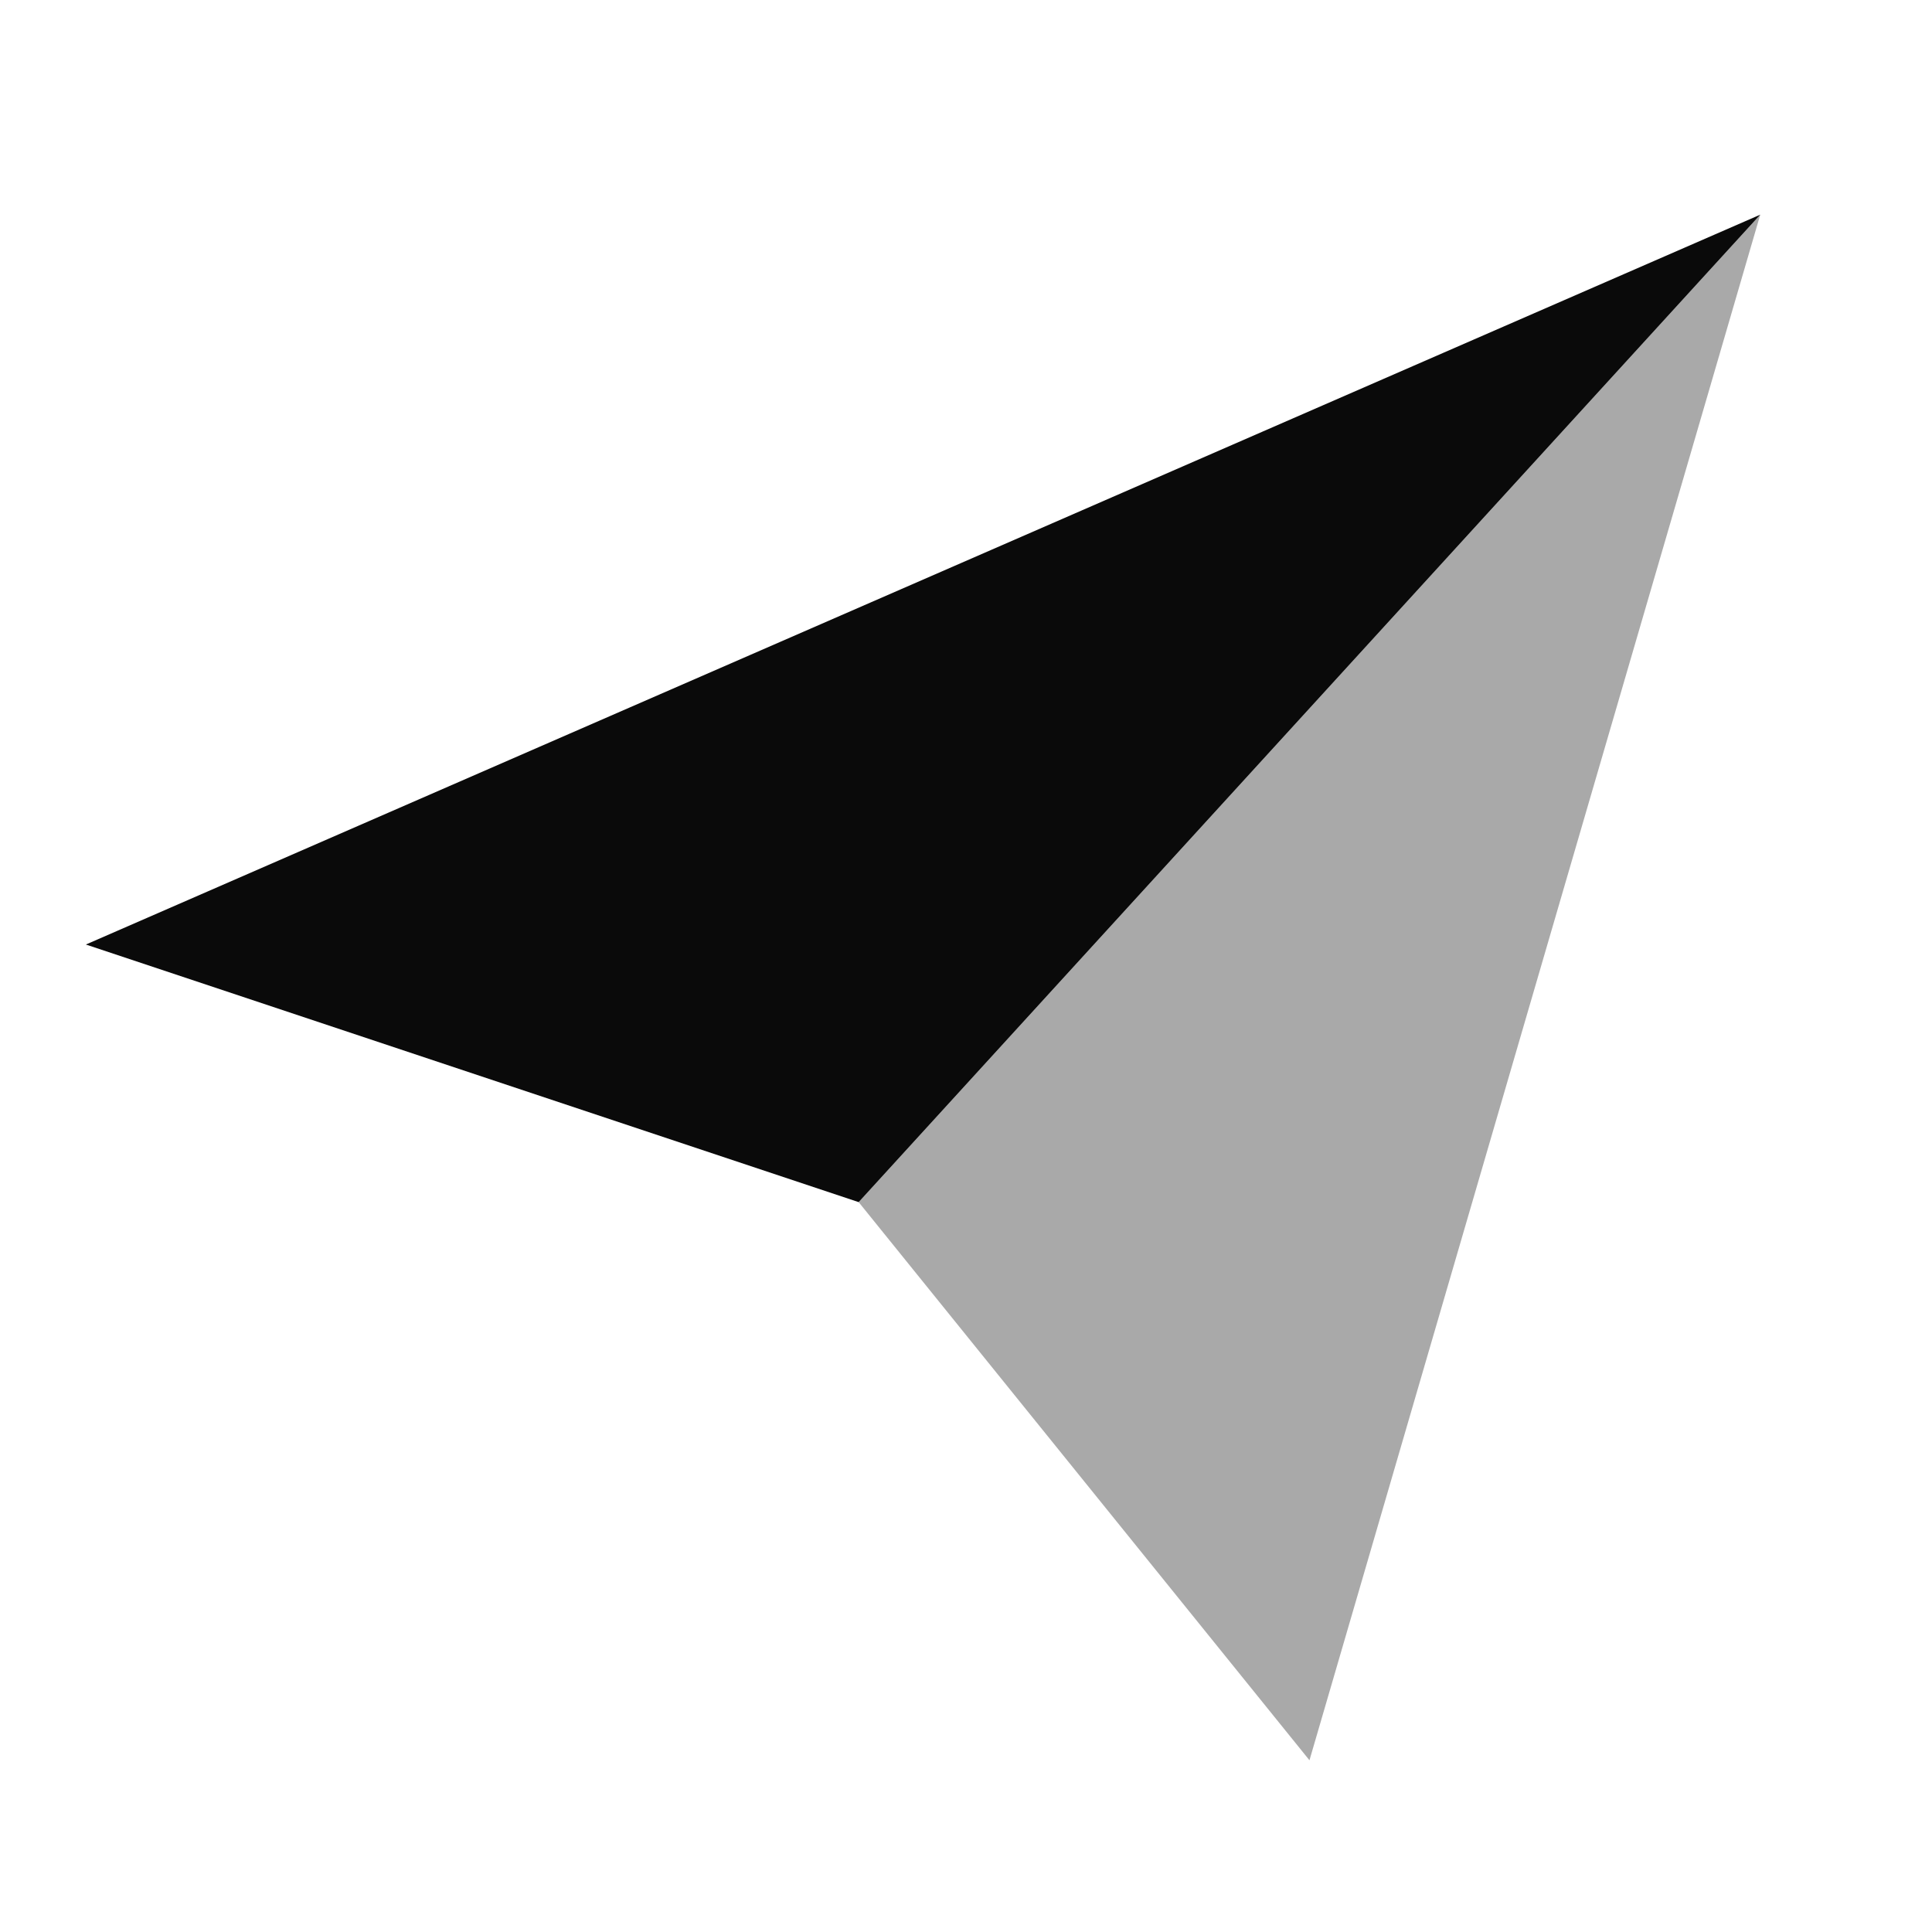
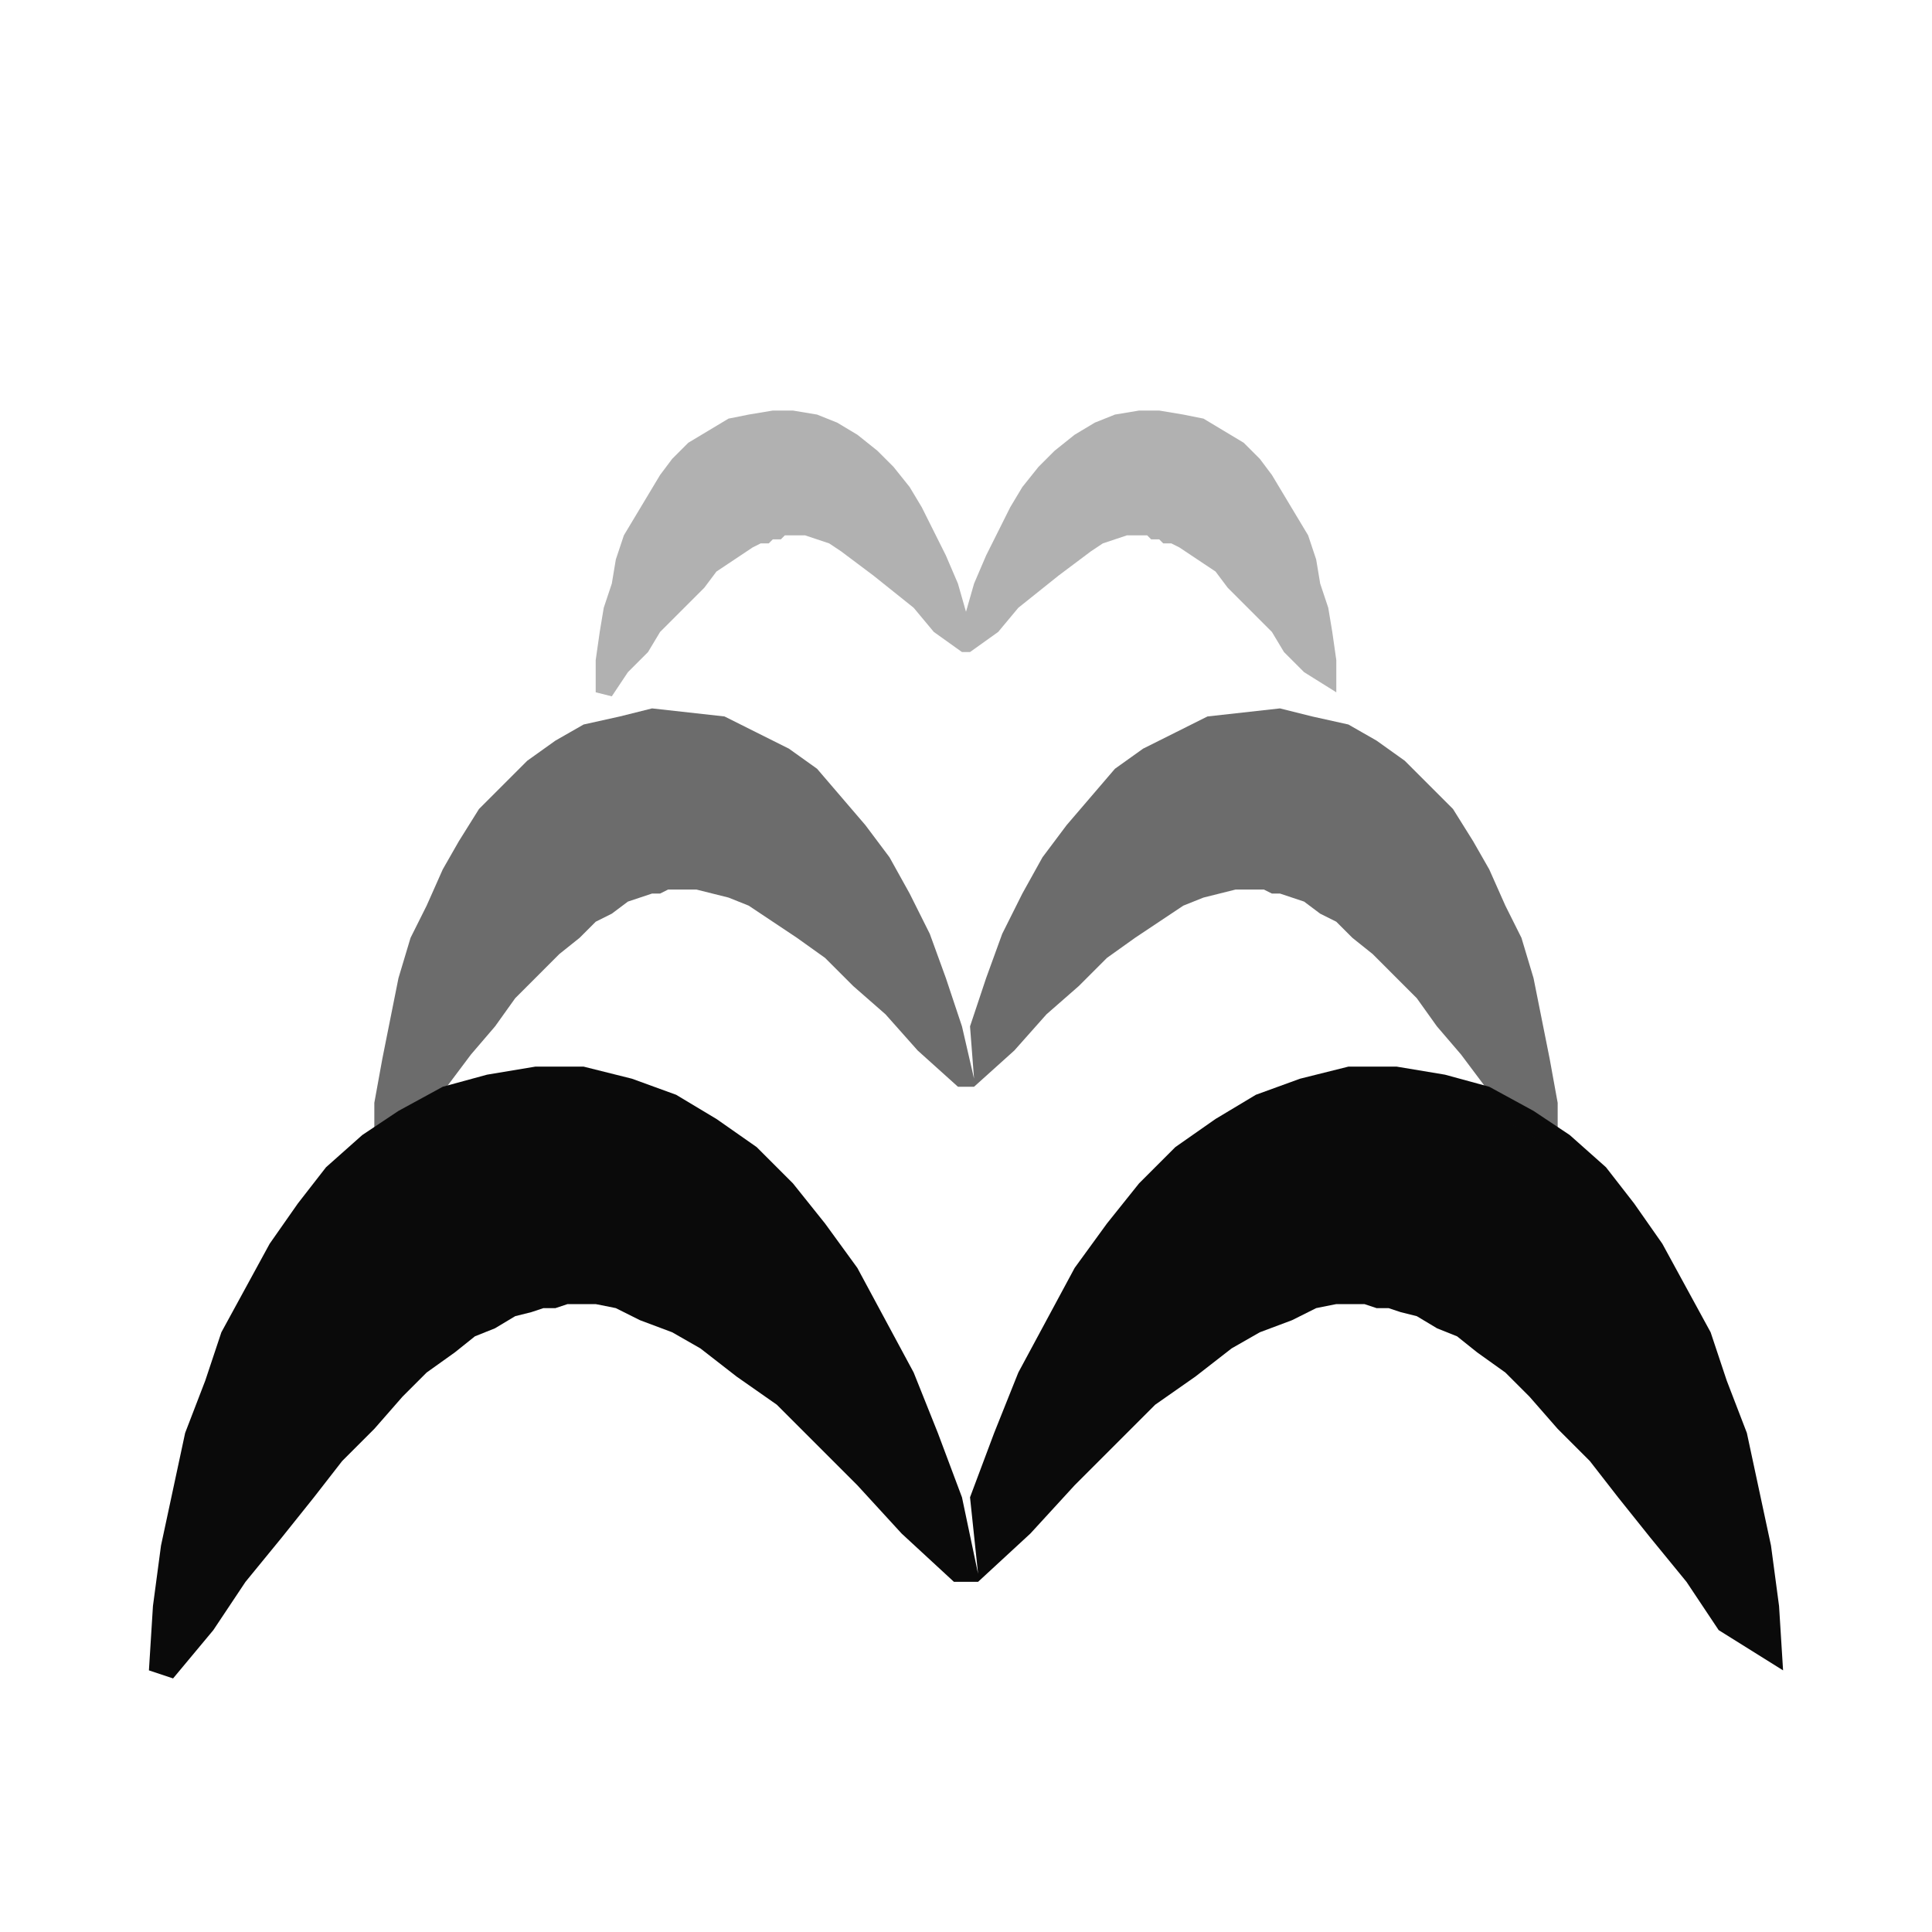
- <svg xmlns="http://www.w3.org/2000/svg" viewBox="11 9 45 45" width="96" height="96">
-   <path d="M13 31 52 14 31 37Z" fill="#0a0a0a" />
-   <path d="M31 37 52 14 41.5 50Z" fill="#0a0a0a" fill-opacity="0.35" />
+ <svg xmlns="http://www.w3.org/2000/svg" viewBox="0 0 48 48" width="96" height="96">
+   <g>
+     <path d="M3.7 41.5L3.8 39.9L4.0 38.4L4.3 37.0L4.6 35.6L5.1 34.3L5.5 33.1L6.1 32.0L6.7 30.9L7.4 29.9L8.1 29.0L9.0 28.2L9.9 27.6L11.0 27.0L12.1 26.7L13.3 26.5L14.5 26.5L15.7 26.8L16.8 27.2L17.8 27.8L18.8 28.5L19.7 29.4L20.5 30.4L21.3 31.5L22.0 32.8L22.7 34.1L23.3 35.6L23.9 37.2L24.3 39.1L24.1 37.2L24.7 35.6L25.3 34.1L26.0 32.8L26.7 31.5L27.5 30.4L28.3 29.4L29.2 28.5L30.2 27.8L31.2 27.2L32.3 26.8L33.5 26.5L34.7 26.5L35.9 26.7L37.0 27.0L38.1 27.6L39.0 28.2L39.9 29.0L40.6 29.9L41.3 30.9L41.9 32.0L42.5 33.1L42.9 34.3L43.4 35.6L43.7 37.0L44.0 38.4L44.2 39.9L44.3 41.5L42.7 40.5L41.9 39.3L41.0 38.2L40.2 37.2L39.5 36.3L38.7 35.5L38.0 34.7L37.4 34.1L36.7 33.6L36.2 33.2L35.7 33.0L35.2 32.7L34.8 32.6L34.5 32.5L34.2 32.5L33.9 32.4L33.6 32.4L33.2 32.4L32.7 32.5L32.1 32.8L31.3 33.1L30.6 33.5L29.7 34.2L28.7 34.9L27.8 35.8L26.7 36.9L25.6 38.1L24.3 39.3L23.7 39.3L22.4 38.1L21.3 36.9L20.2 35.8L19.3 34.9L18.3 34.2L17.4 33.5L16.7 33.1L15.9 32.8L15.3 32.5L14.8 32.4L14.4 32.4L14.1 32.4L13.8 32.5L13.5 32.5L13.2 32.6L12.8 32.7L12.3 33.0L11.8 33.2L11.3 33.6L10.6 34.1L10.0 34.7L9.3 35.5L8.5 36.3L7.8 37.2L7.0 38.2L6.1 39.3L5.3 40.5L4.3 41.7Z" fill="#0a0a0a" />
+     <path d="M9.3 28.6L9.3 27.4L9.5 26.3L9.7 25.3L9.9 24.3L10.2 23.3L10.6 22.5L11.0 21.6L11.4 20.9L11.9 20.1L12.5 19.5L13.1 18.9L13.8 18.4L14.5 18.0L15.4 17.8L16.2 17.6L17.1 17.7L18.0 17.8L18.8 18.2L19.6 18.6L20.3 19.1L20.9 19.8L21.5 20.5L22.1 21.3L22.6 22.2L23.1 23.2L23.5 24.3L23.9 25.5L24.2 26.8L24.1 25.5L24.5 24.3L24.9 23.2L25.4 22.2L25.9 21.3L26.5 20.5L27.1 19.8L27.7 19.1L28.4 18.6L29.2 18.2L30.0 17.8L30.9 17.7L31.8 17.6L32.6 17.8L33.5 18.0L34.2 18.4L34.9 18.9L35.5 19.5L36.1 20.1L36.6 20.9L37.0 21.6L37.4 22.5L37.8 23.3L38.1 24.3L38.3 25.3L38.5 26.3L38.7 27.4L38.7 28.6L37.5 27.9L36.9 27.0L36.3 26.2L35.7 25.5L35.2 24.8L34.6 24.2L34.1 23.7L33.6 23.3L33.2 22.9L32.8 22.7L32.4 22.4L32.1 22.3L31.8 22.2L31.6 22.2L31.4 22.1L31.2 22.1L31.0 22.1L30.7 22.1L30.3 22.2L29.9 22.3L29.4 22.5L28.8 22.9L28.2 23.3L27.5 23.8L26.8 24.5L26.0 25.2L25.2 26.1L24.2 27.0L23.8 27.0L22.8 26.1L22.0 25.2L21.2 24.5L20.5 23.8L19.8 23.3L19.2 22.9L18.6 22.5L18.1 22.3L17.7 22.2L17.3 22.1L17.0 22.1L16.8 22.1L16.6 22.1L16.4 22.2L16.2 22.2L15.9 22.3L15.6 22.4L15.2 22.7L14.8 22.9L14.4 23.3L13.9 23.7L13.4 24.2L12.8 24.8L12.3 25.5L11.7 26.2L11.1 27.0L10.5 27.9L9.7 28.7Z" fill="#0a0a0a" fill-opacity="0.6" />
+     <path d="M14.8 17.2L14.8 16.4L14.9 15.7L15.0 15.1L15.2 14.5L15.3 13.9L15.5 13.3L15.8 12.8L16.1 12.3L16.4 11.8L16.7 11.4L17.1 11.0L17.6 10.7L18.1 10.4L18.6 10.3L19.2 10.2L19.7 10.2L20.3 10.3L20.8 10.5L21.3 10.8L21.8 11.2L22.2 11.6L22.6 12.1L22.9 12.6L23.2 13.2L23.5 13.8L23.8 14.5L24.0 15.2L24.1 16.1L24.0 15.2L24.2 14.5L24.5 13.8L24.8 13.2L25.1 12.6L25.4 12.1L25.8 11.6L26.2 11.2L26.7 10.8L27.2 10.5L27.7 10.3L28.3 10.2L28.8 10.2L29.4 10.3L29.9 10.4L30.4 10.7L30.9 11.0L31.3 11.4L31.6 11.8L31.9 12.3L32.2 12.8L32.5 13.3L32.7 13.9L32.8 14.5L33.0 15.1L33.1 15.7L33.2 16.4L33.2 17.2L32.4 16.7L31.9 16.2L31.6 15.7L31.2 15.3L30.8 14.9L30.5 14.6L30.2 14.2L29.9 14.0L29.6 13.8L29.3 13.6L29.1 13.5L28.9 13.5L28.8 13.4L28.7 13.4L28.6 13.4L28.5 13.3L28.4 13.3L28.2 13.3L28.0 13.3L27.7 13.4L27.4 13.5L27.1 13.7L26.7 14.0L26.3 14.3L25.8 14.7L25.3 15.1L24.8 15.7L24.1 16.2L23.9 16.2L23.2 15.7L22.7 15.1L22.2 14.7L21.7 14.3L21.3 14.0L20.9 13.7L20.6 13.5L20.3 13.4L20.0 13.3L19.8 13.3L19.6 13.3L19.5 13.3L19.4 13.4L19.3 13.4L19.2 13.4L19.1 13.5L18.9 13.5L18.7 13.6L18.4 13.8L18.1 14.0L17.8 14.2L17.5 14.6L17.2 14.9L16.8 15.3L16.4 15.7L16.1 16.2L15.6 16.7L15.2 17.3Z" fill="#0a0a0a" fill-opacity="0.32" />
+   </g>
</svg>
